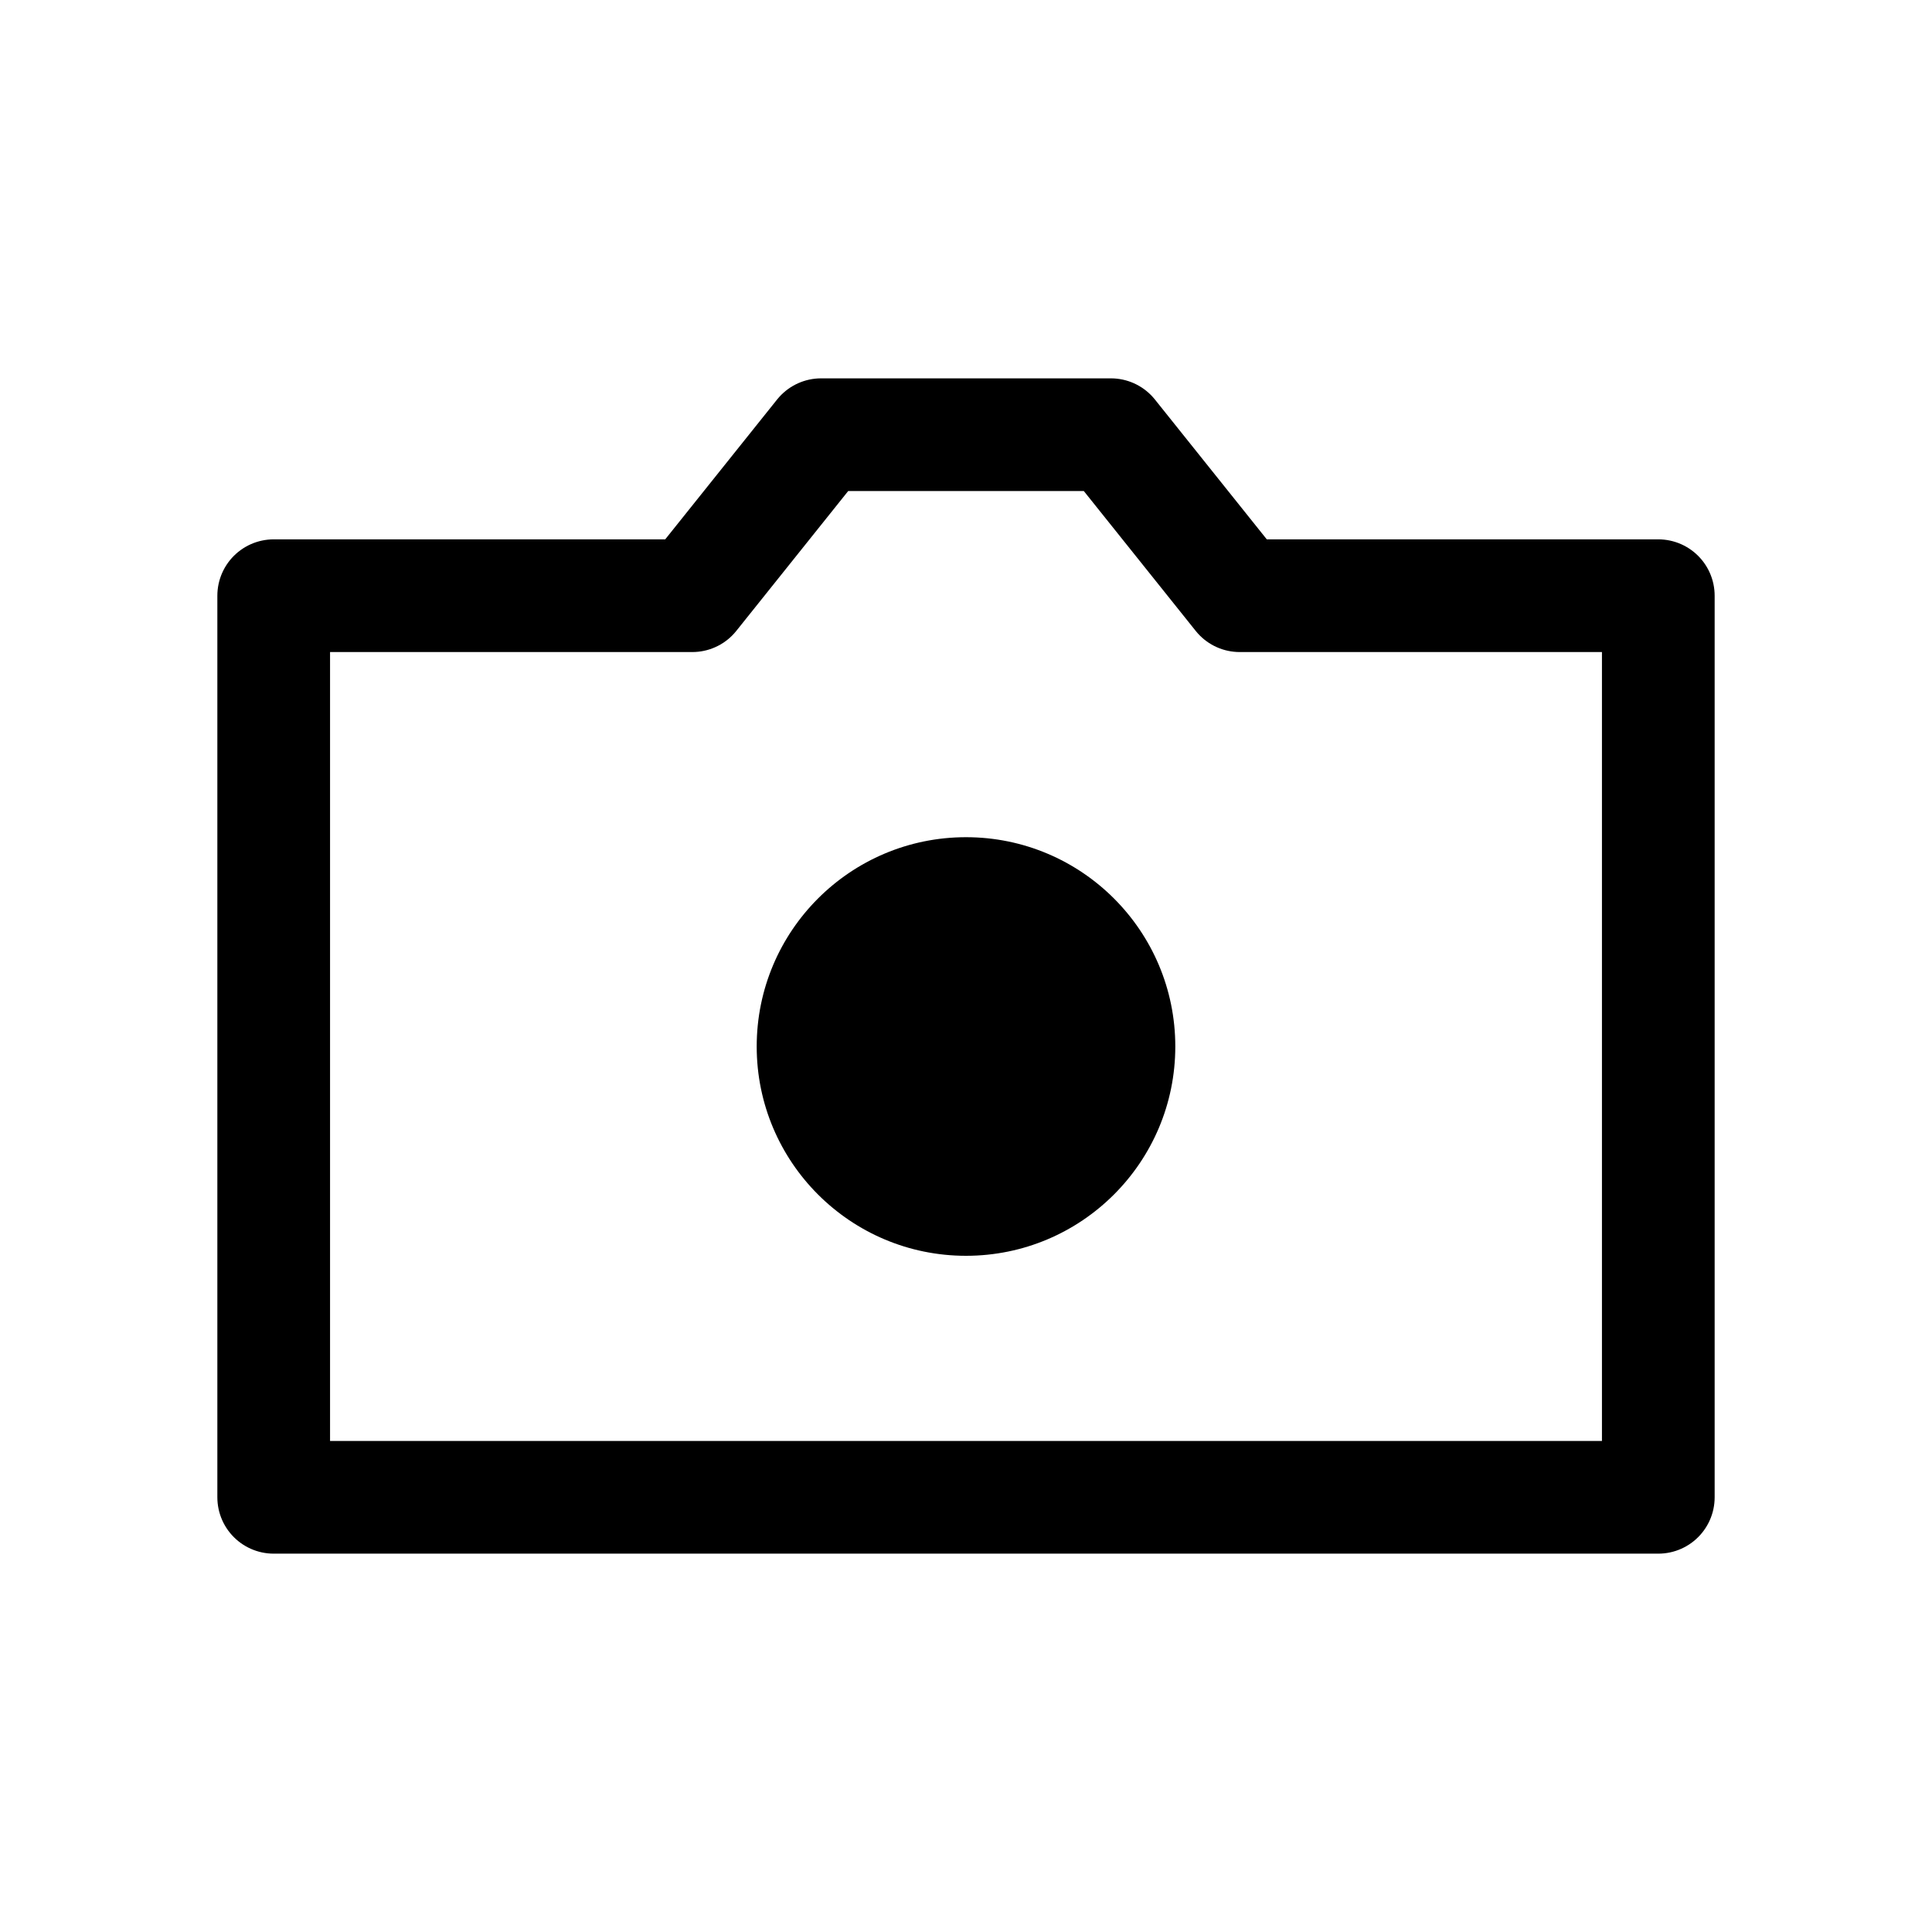
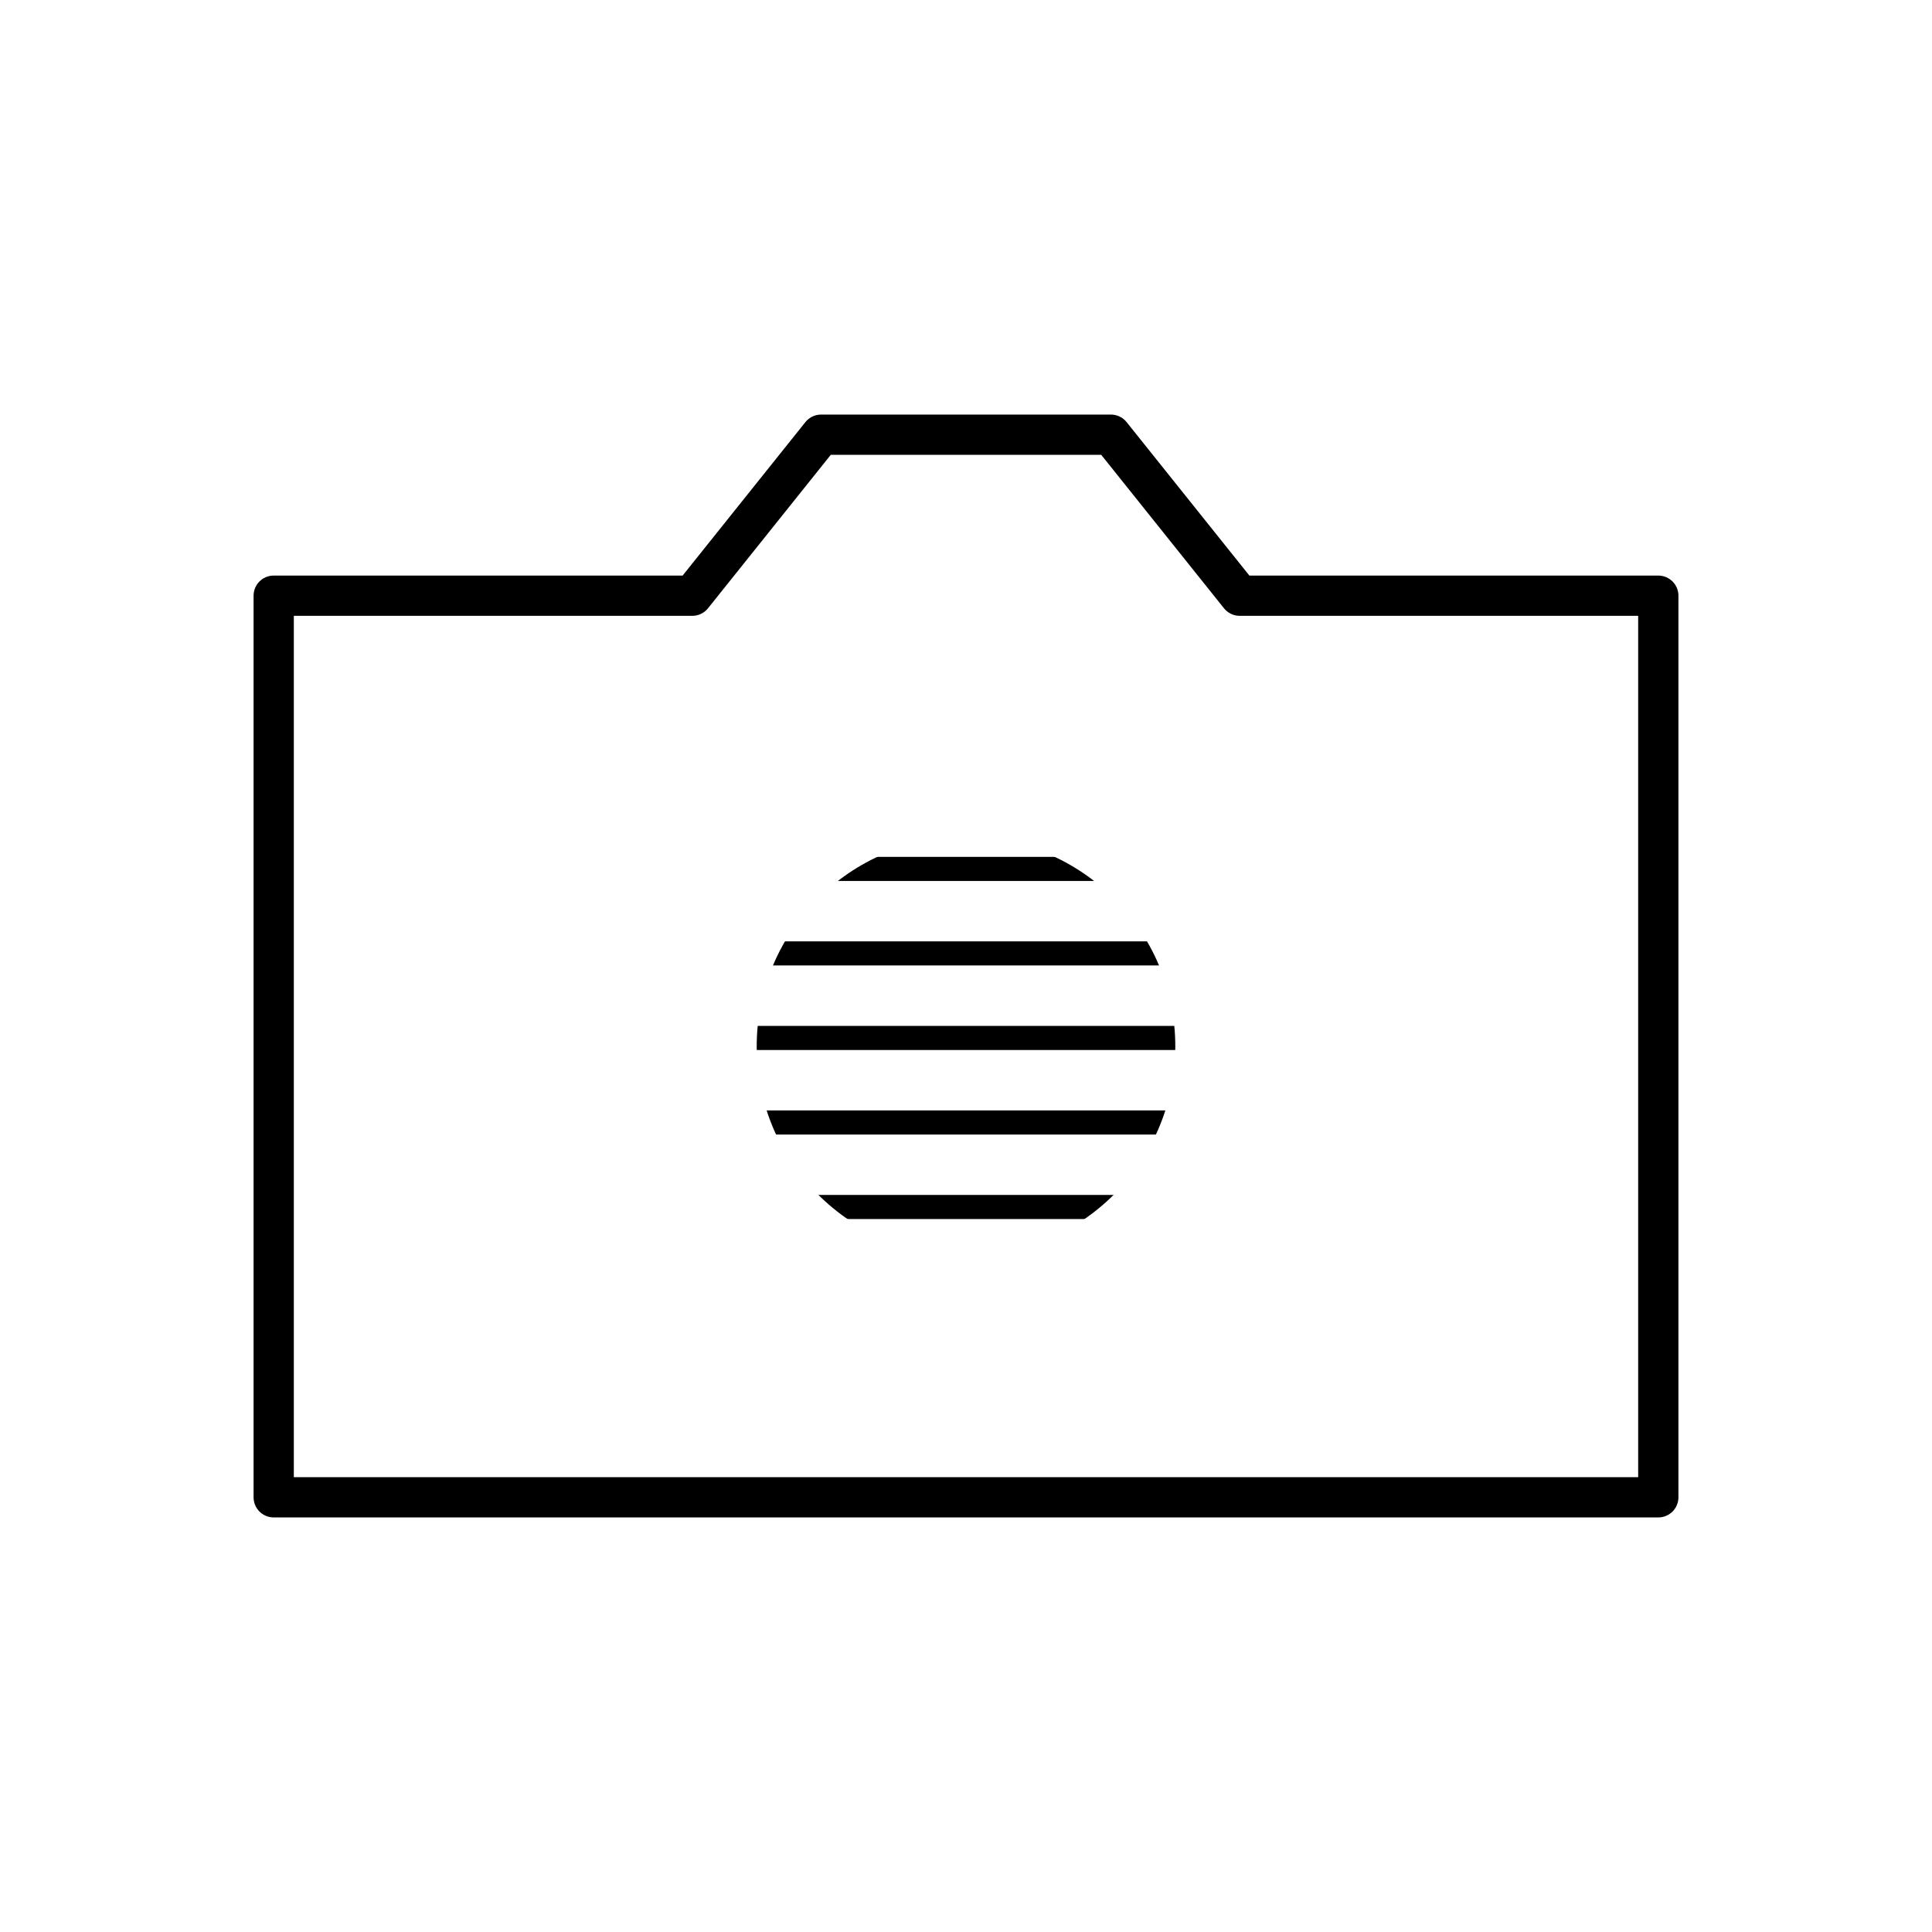
- <svg xmlns="http://www.w3.org/2000/svg" viewBox="0 0 24 24" width="24" height="24" fill="none" stroke="currentColor" stroke-width="1.4" stroke-linecap="round" stroke-linejoin="round">
+ <svg xmlns="http://www.w3.org/2000/svg" viewBox="0 0 24 24" width="24" height="24" fill="none" stroke="currentColor" stroke-width="0.5" stroke-linecap="round" stroke-linejoin="round">
+   <defs>
+     <pattern id="gfxHatch-camera-capture" patternUnits="userSpaceOnUse" width="4.2" height="1.05">
+       <line x1="0" y1="0.294" x2="4.2" y2="0.294" stroke="currentColor" stroke-width="0.3" />
+     </pattern>
+   </defs>
  <path d="M3.4,7.4L3.4,18.6L20.6,18.6L20.6,7.4L15.4,7.4L13.8,5.4L10.2,5.4L8.6,7.4Z" />
-   <path d="M9.4,13A2.6,2.6 0 1,0 14.6,13A2.6,2.6 0 1,0 9.4,13Z" fill="currentColor" stroke="none" />
+   <path d="M9.4,13A2.6,2.6 0 1,0 14.6,13A2.6,2.6 0 1,0 9.4,13Z" fill="url(#gfxHatch-camera-capture)" stroke="none" />
</svg>
